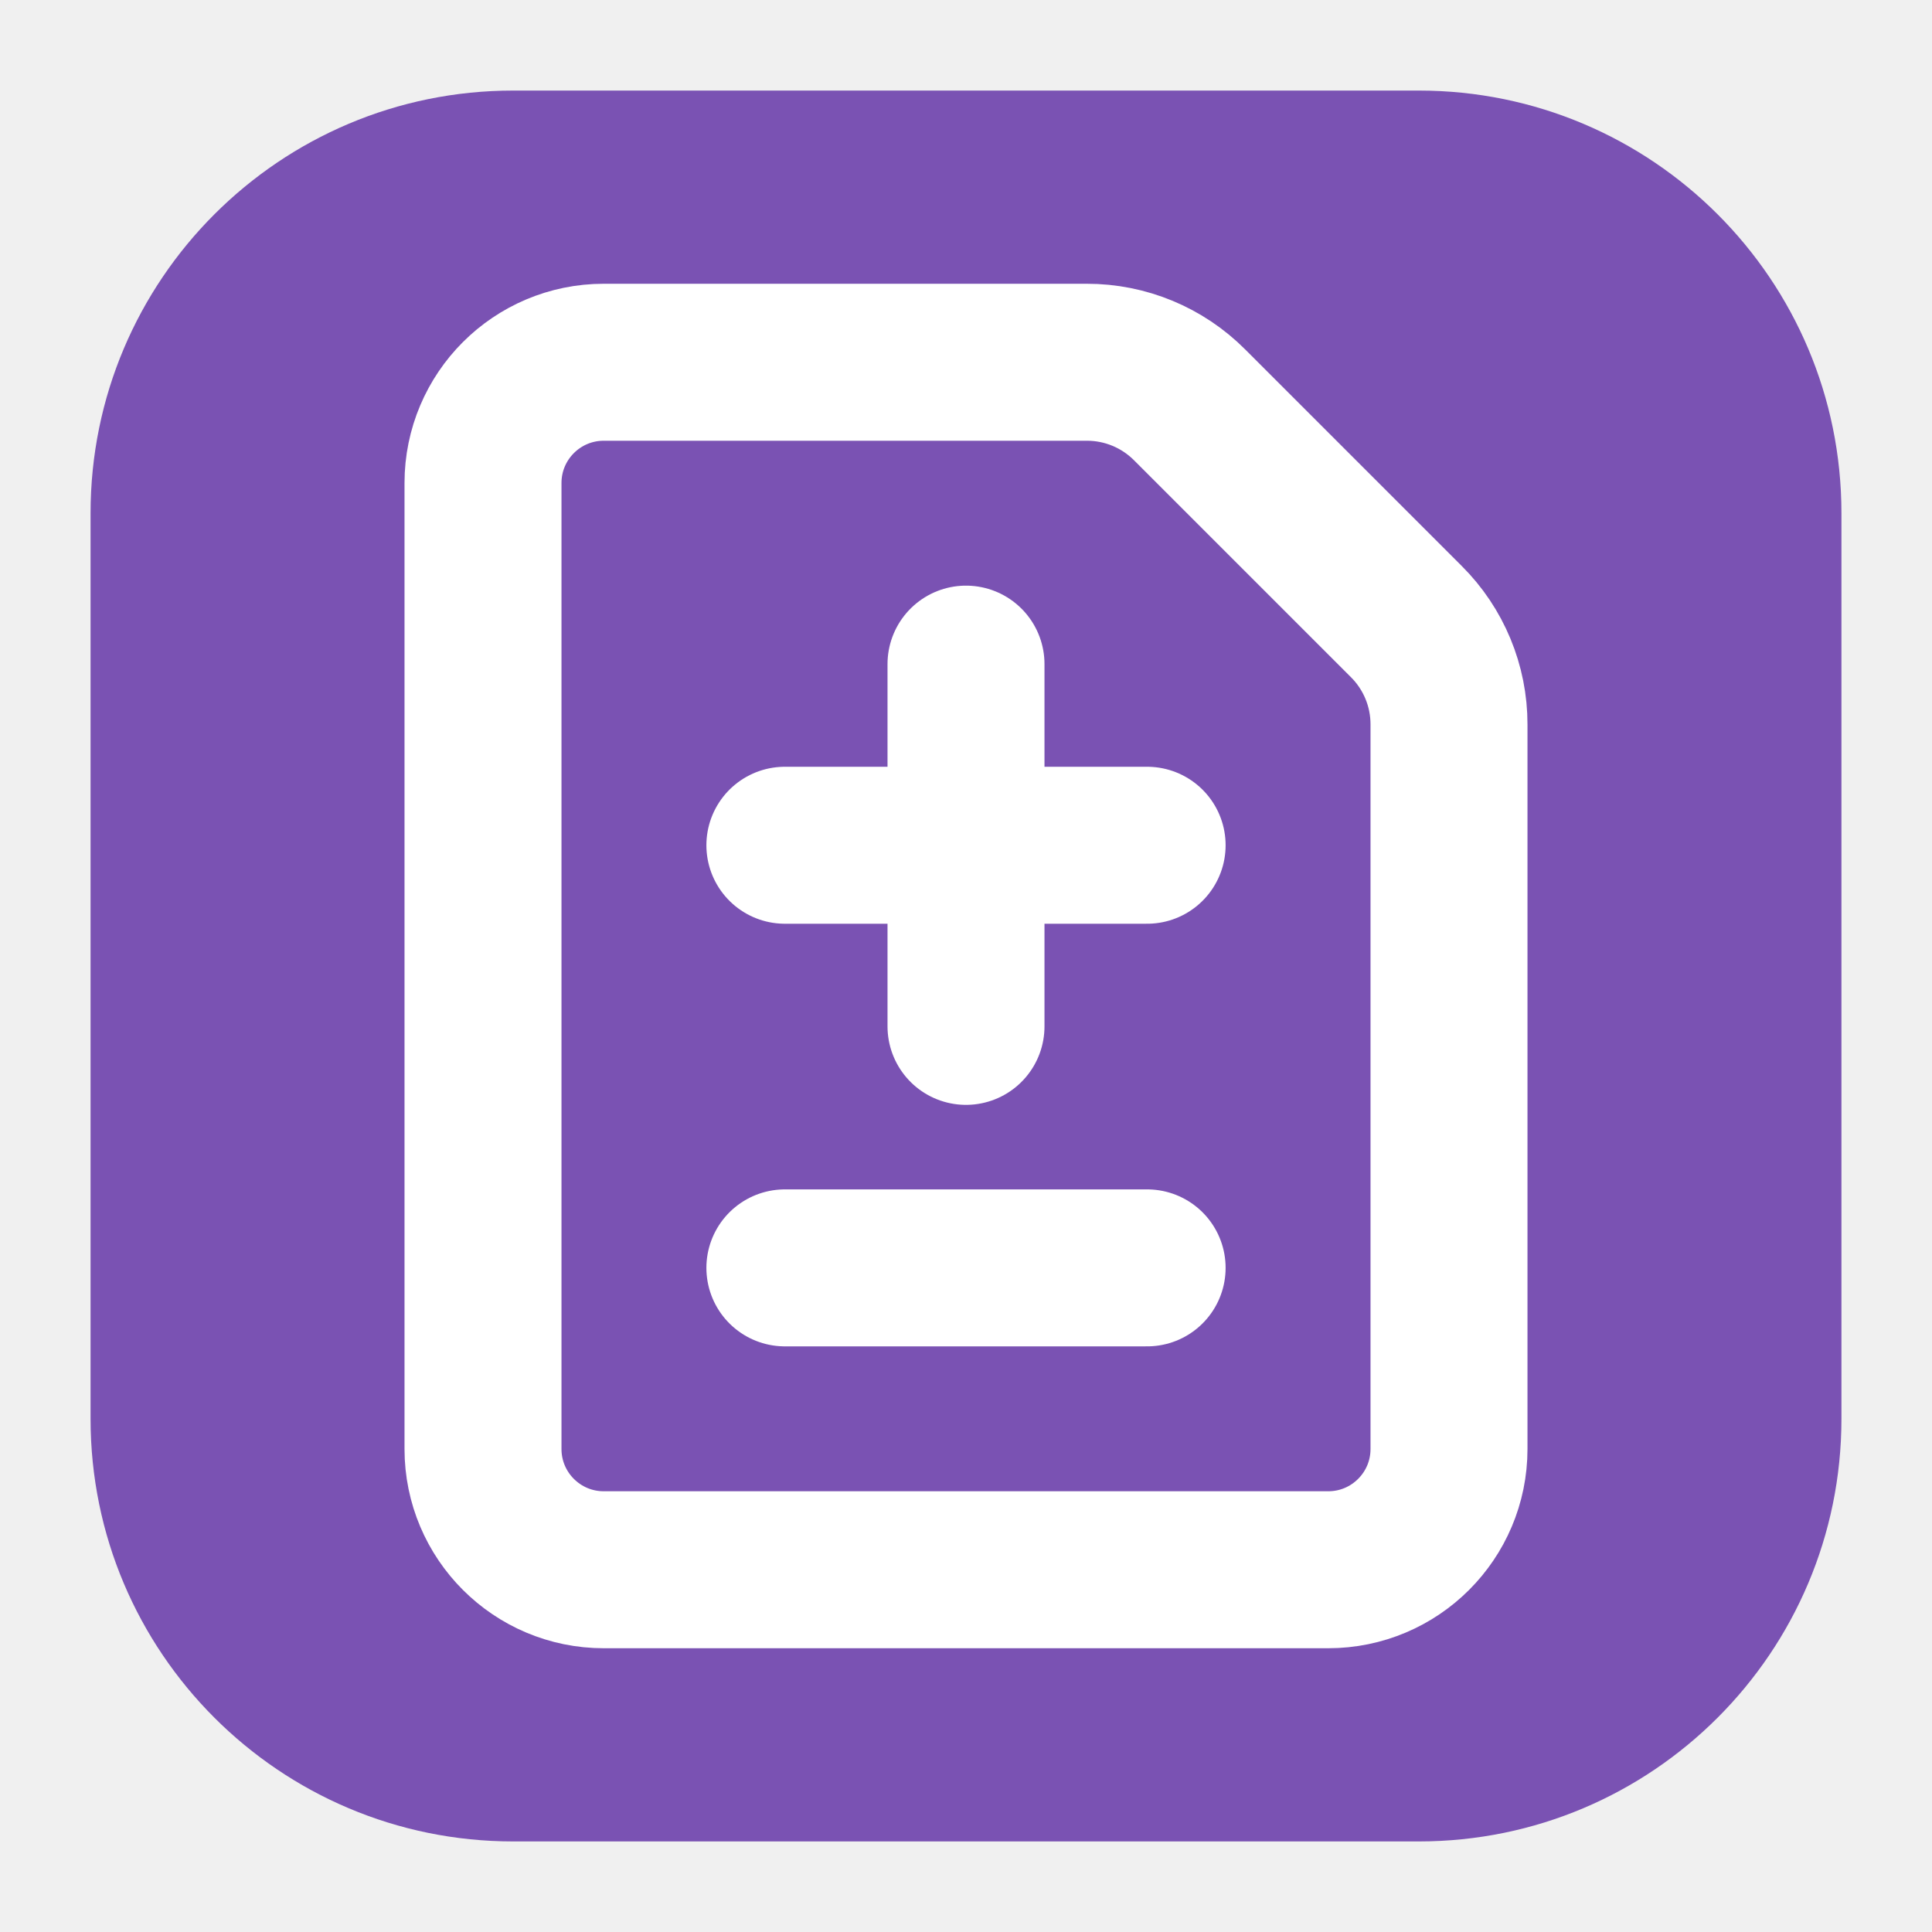
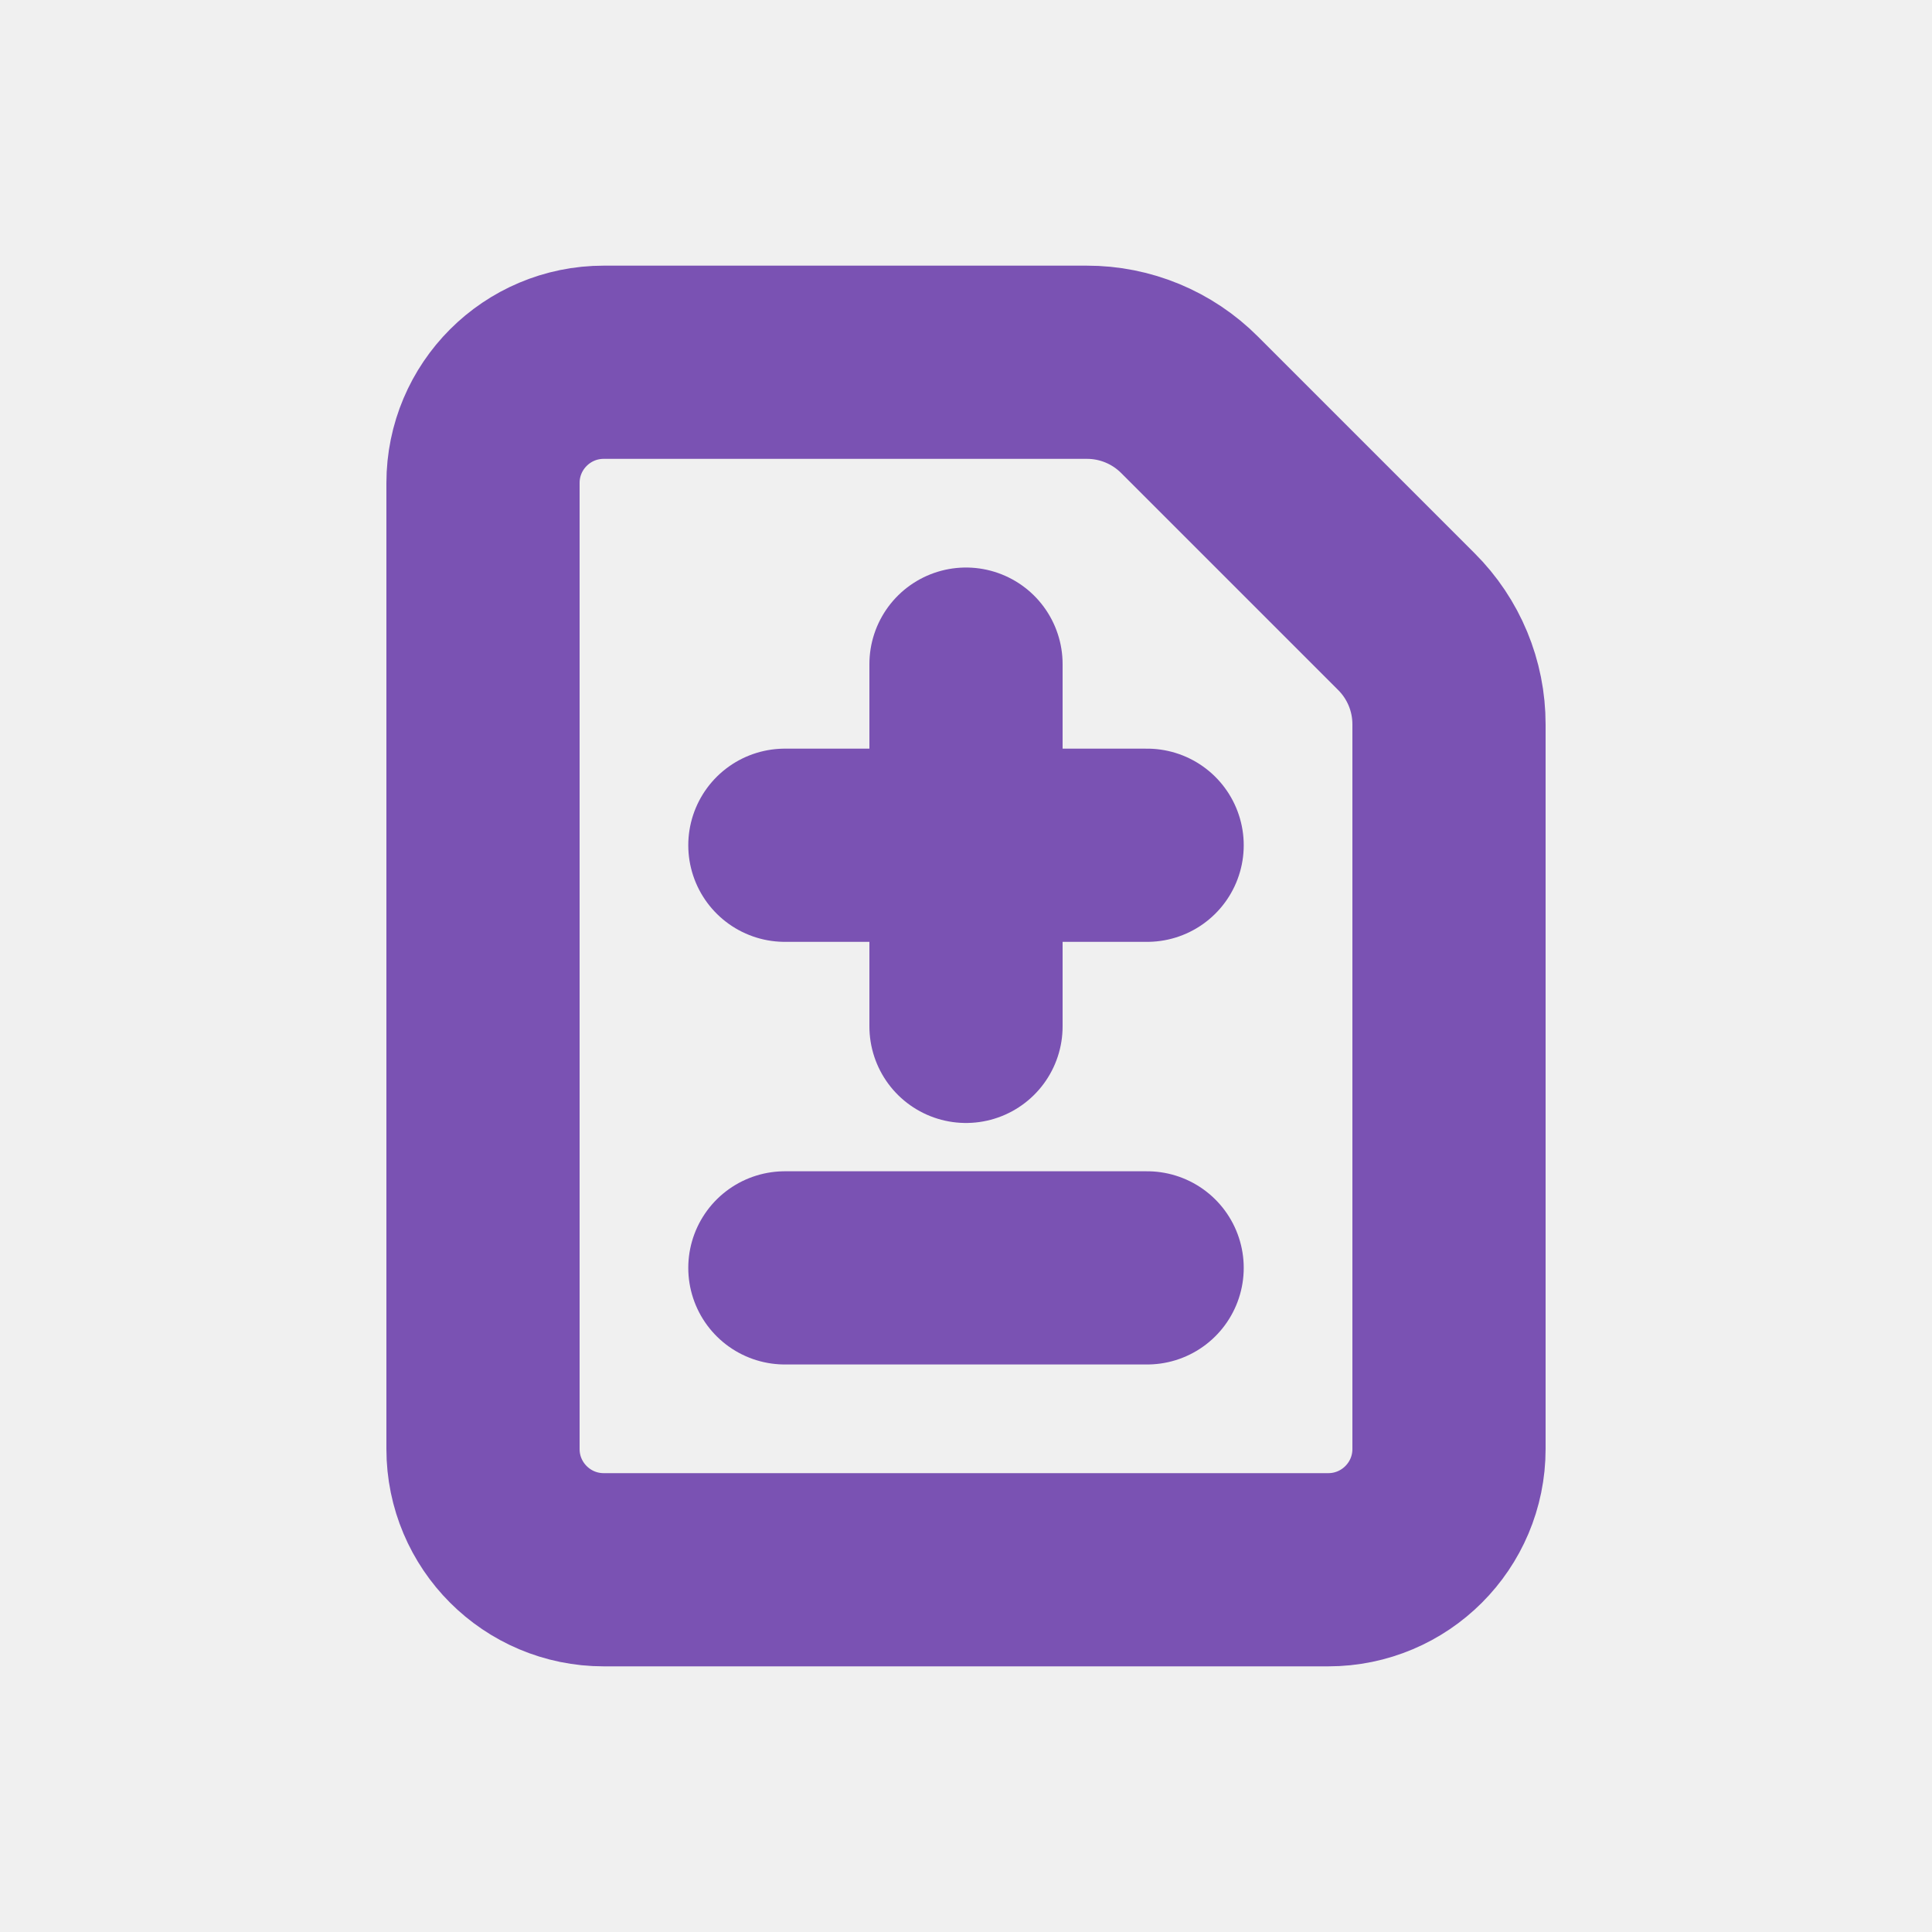
<svg xmlns="http://www.w3.org/2000/svg" viewBox="0 0 64 64">
-   <rect x="3" y="3" width="58" height="58" rx="14" fill="#7a52b3" />
-   <g transform="translate(8 8) scale(2)" fill="none" stroke="#fff" stroke-width="2.6" stroke-linecap="round" stroke-linejoin="round">
+   <g transform="translate(8 8) scale(2)" fill="none" stroke="#7a52b3" stroke-width="3.2" stroke-linecap="round" stroke-linejoin="round">
    <path d="M6 22a2 2 0 0 1-2-2V4a2 2 0 0 1 2-2h8a2.4 2.4 0 0 1 1.704.706l3.588 3.588A2.4 2.4 0 0 1 20 8v12a2 2 0 0 1-2 2z" />
    <path d="M9 10h6" />
    <path d="M12 13V7" />
    <path d="M9 17h6" />
  </g>
</svg>
